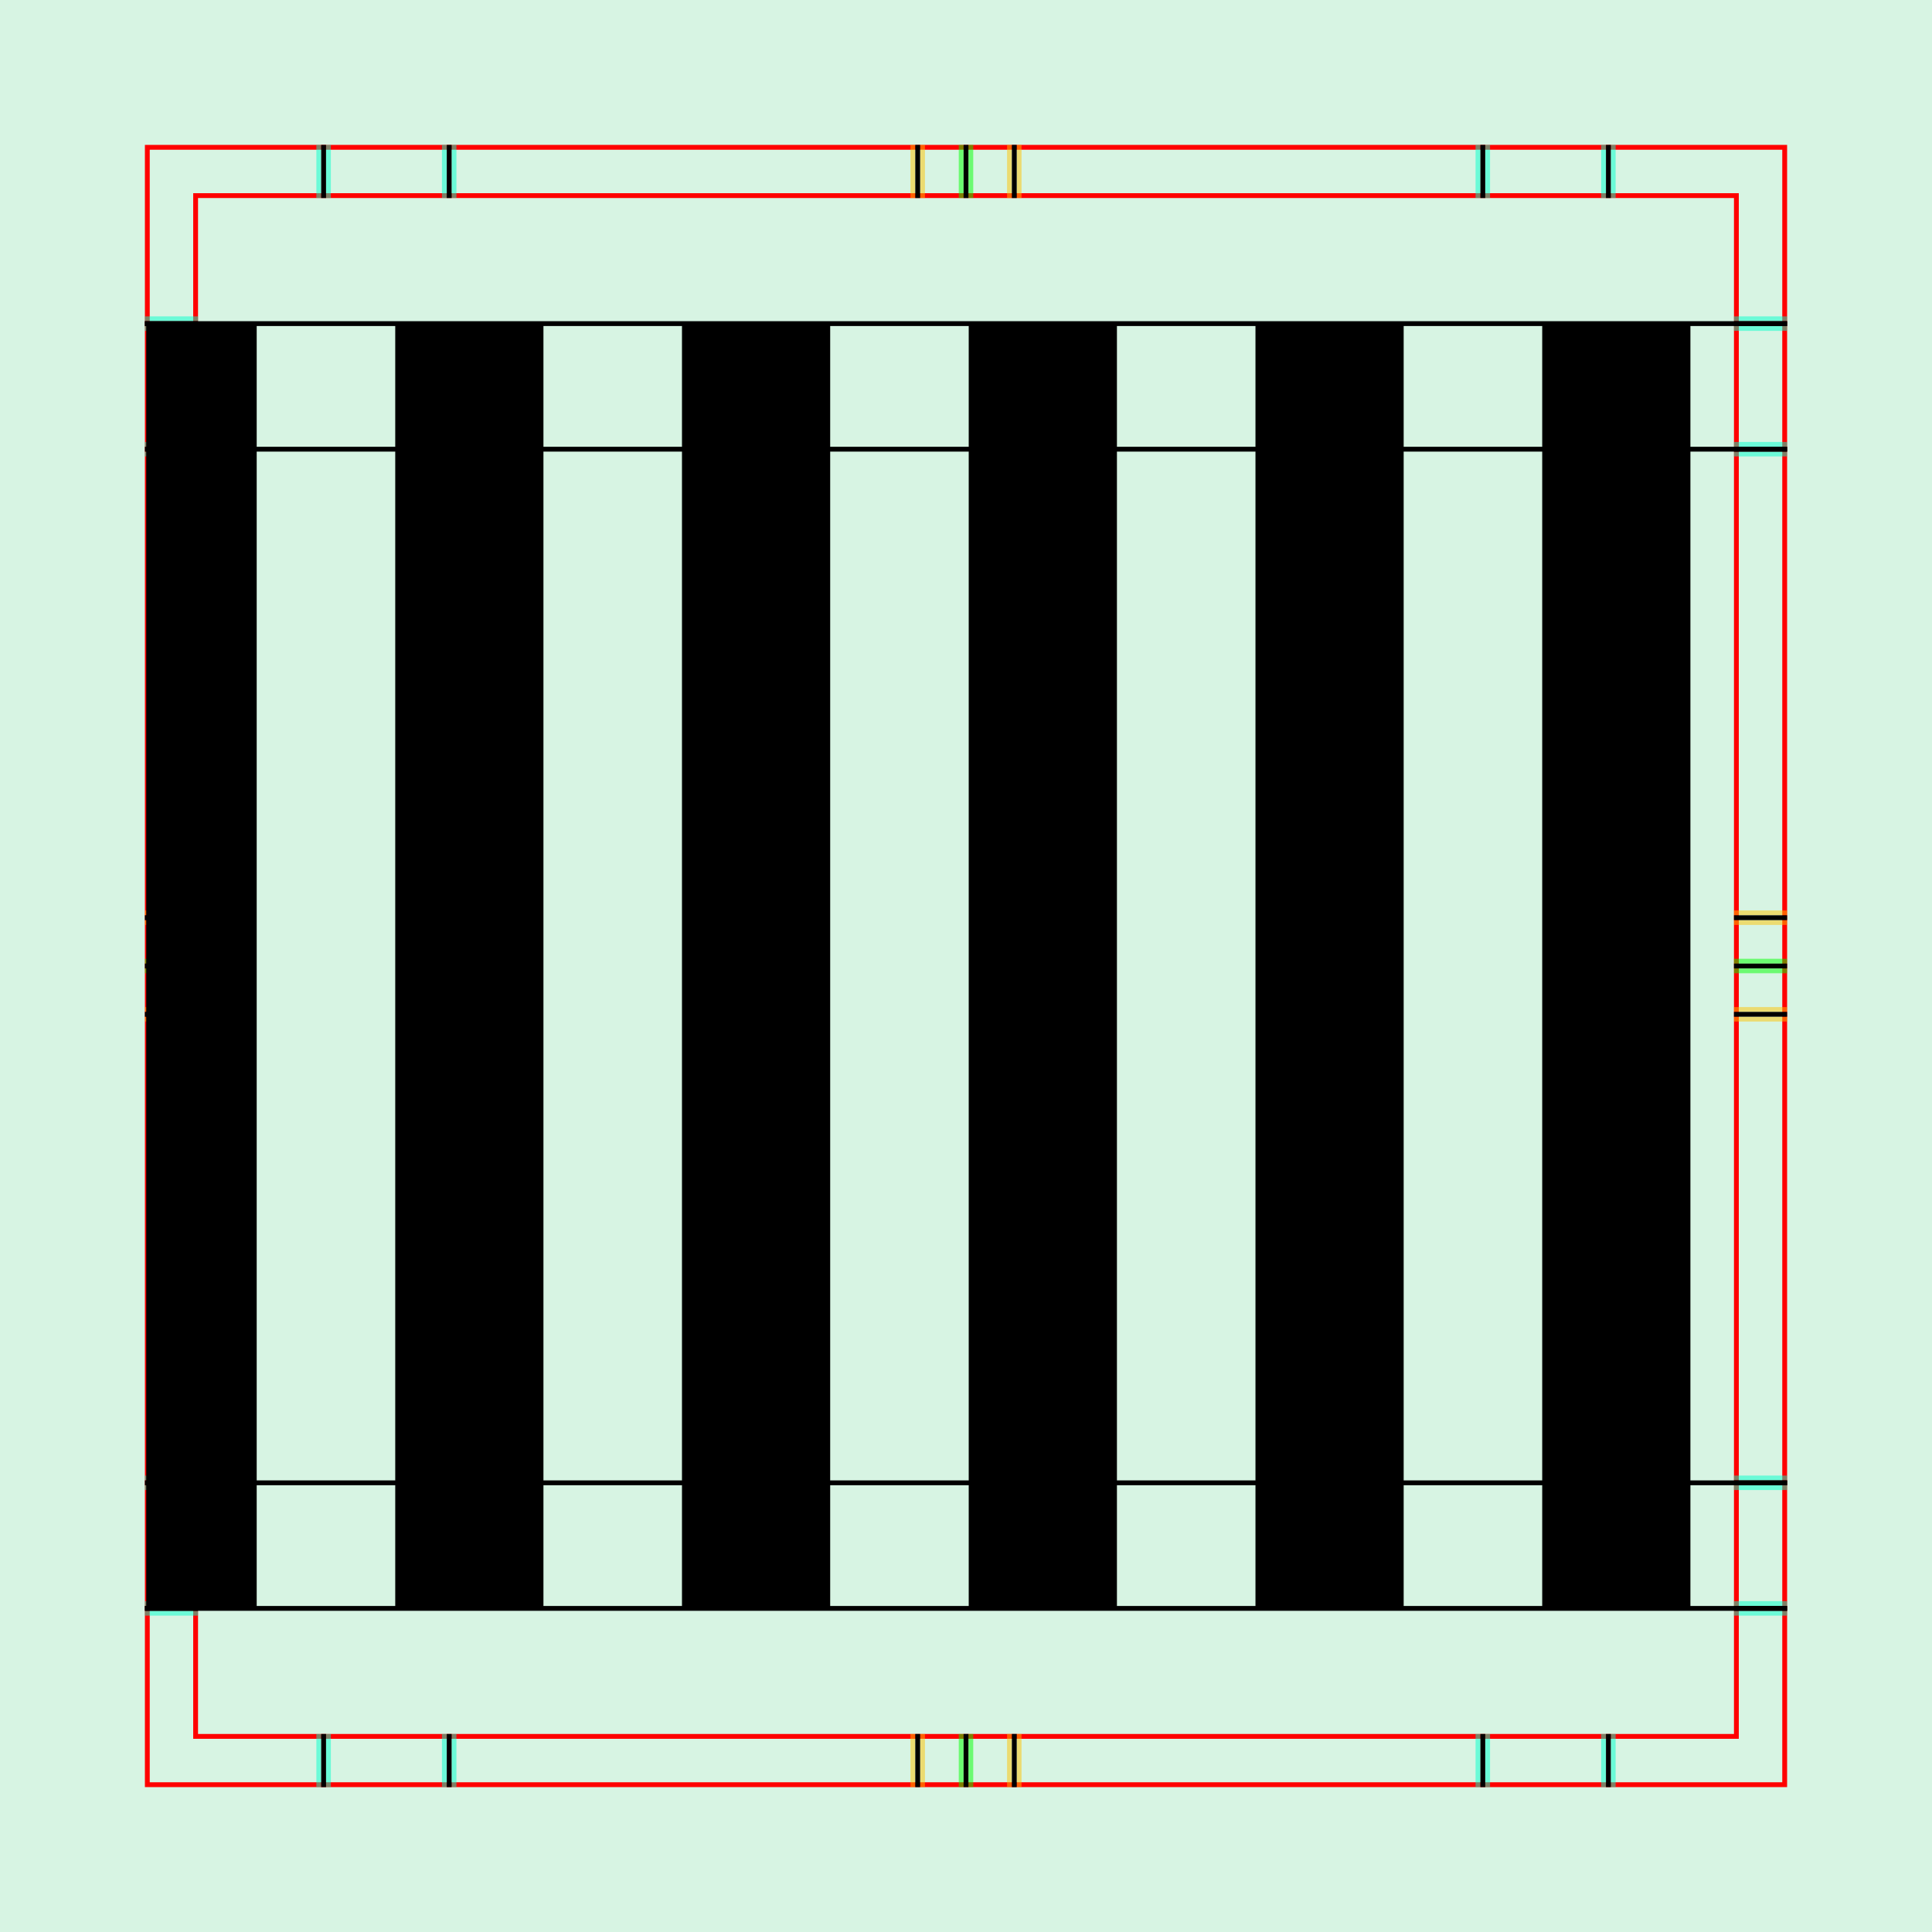
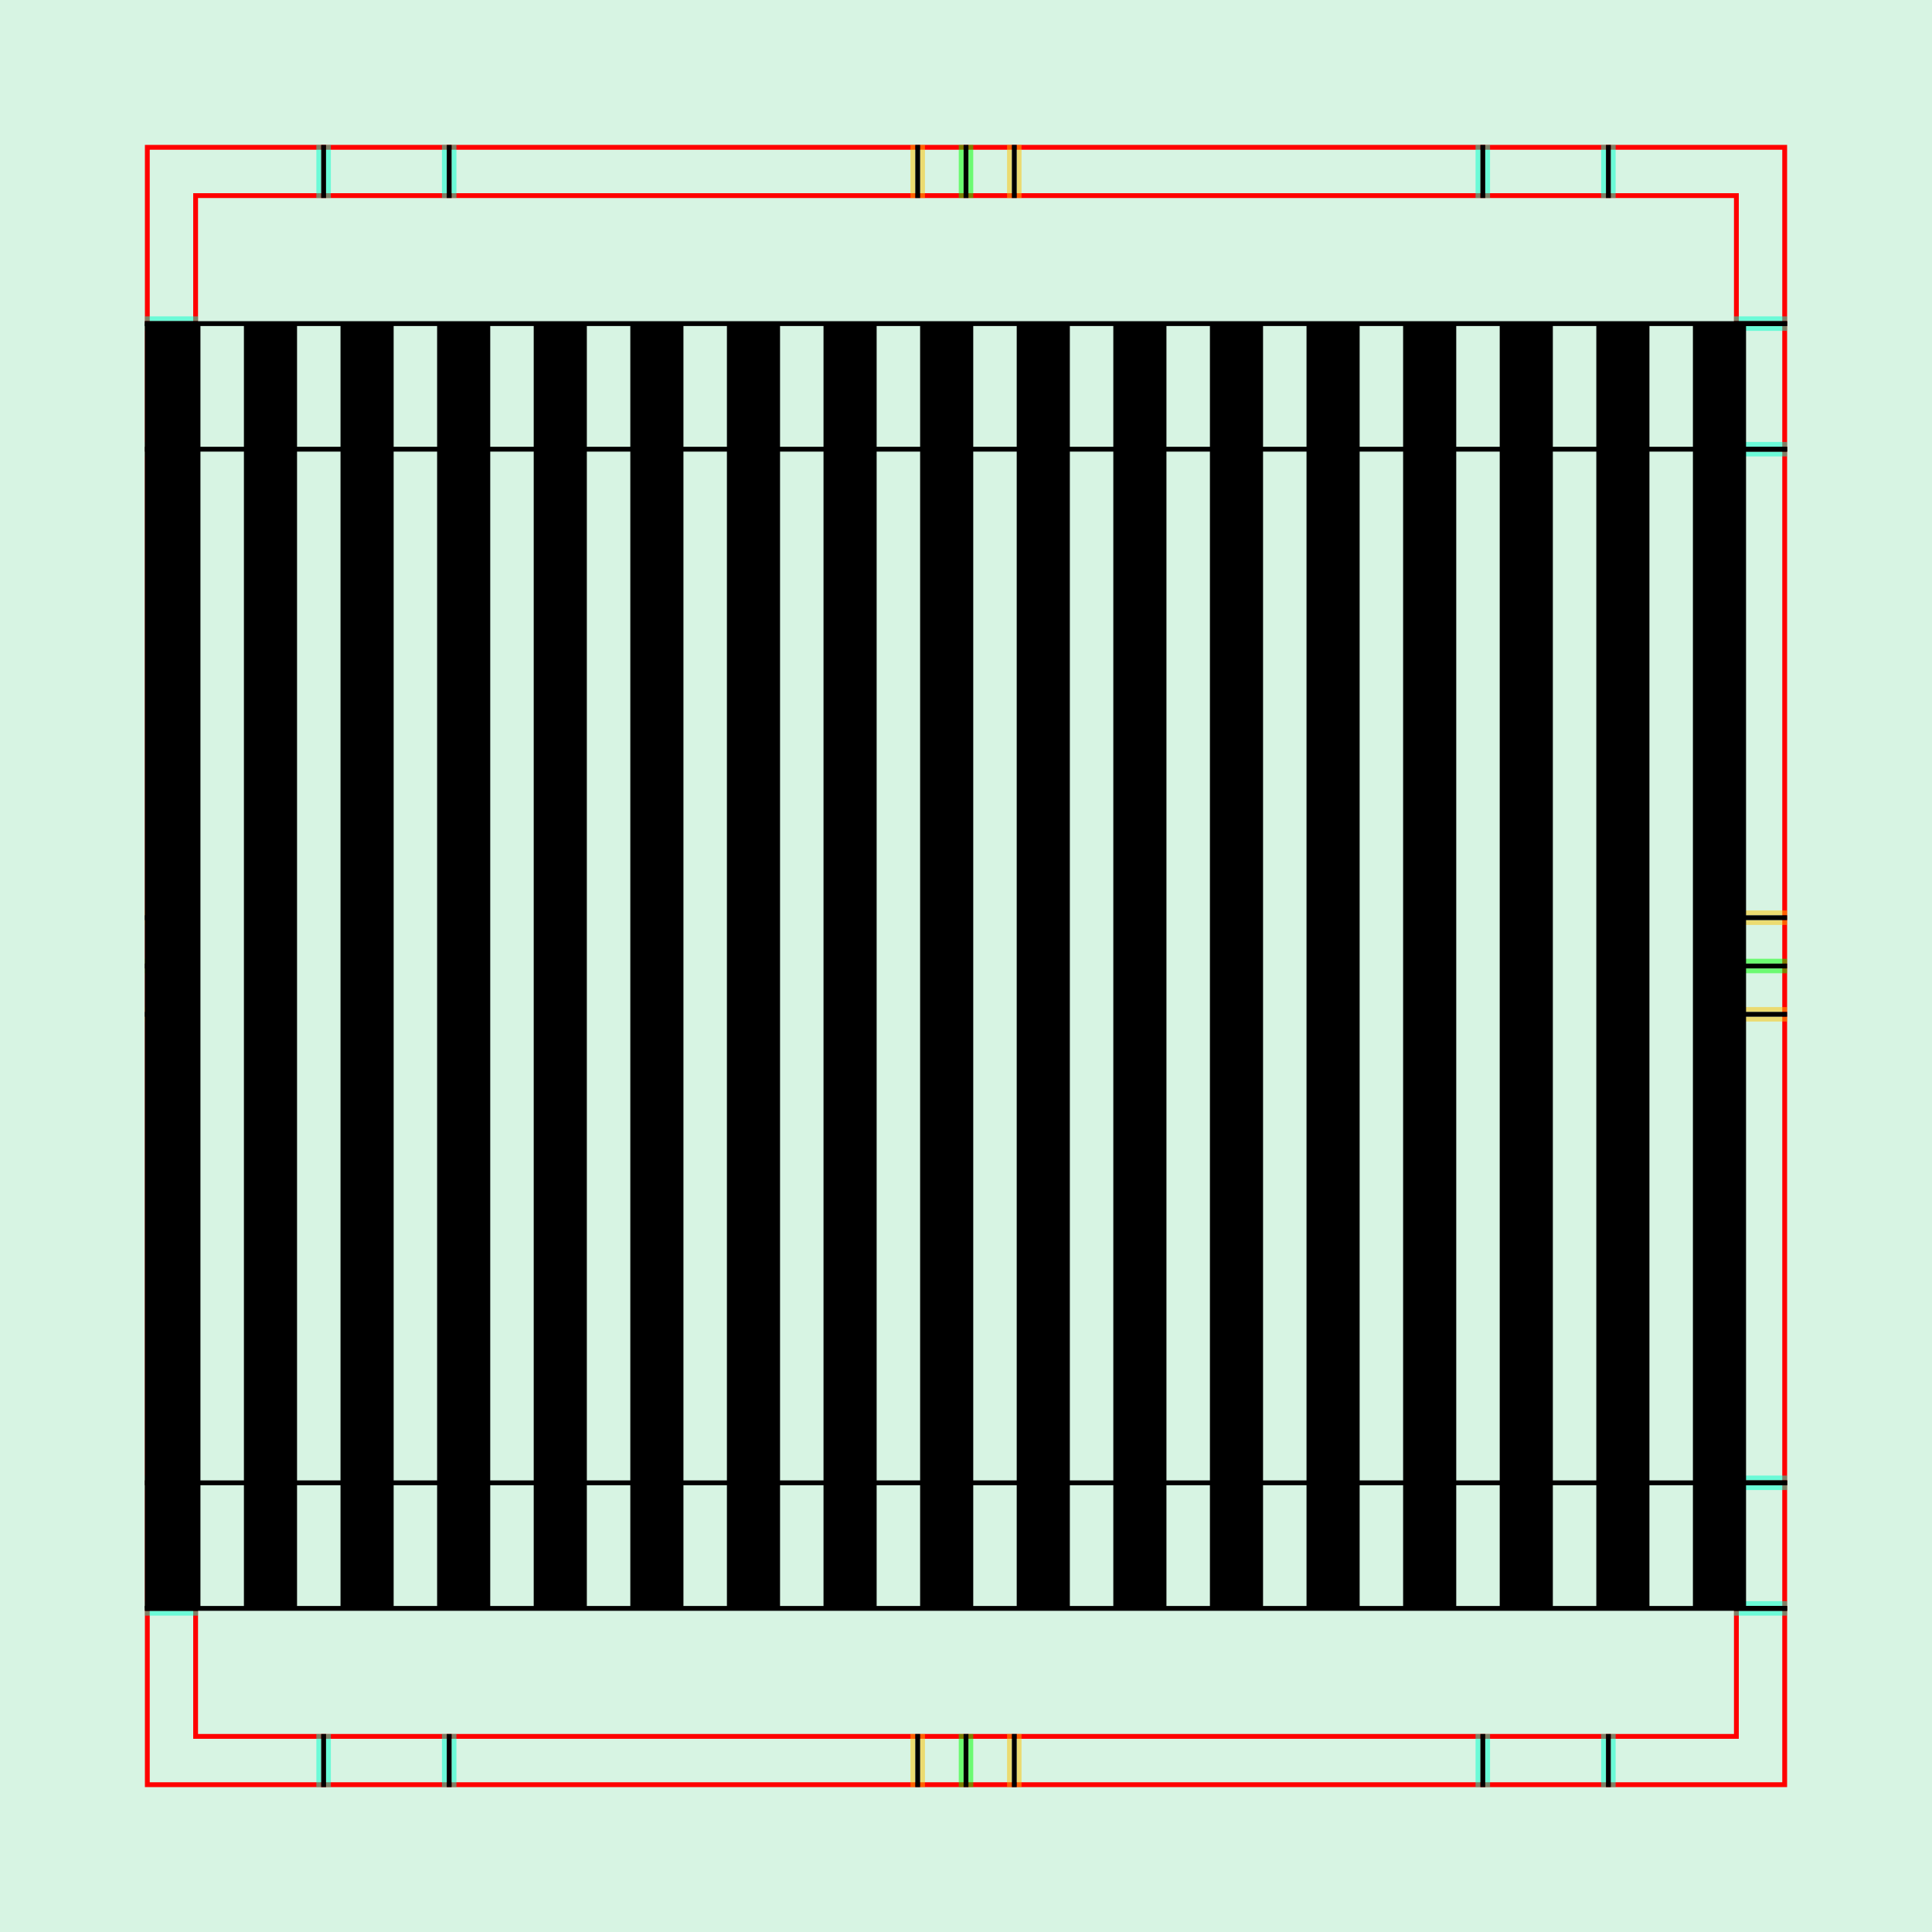
<svg xmlns="http://www.w3.org/2000/svg" style="display:inline" version="1.1" id="svg2902" height="400" width="400">
  <defs id="defs2904" />
  <g id="bg">
    <path style="fill:#d7f4e3" d="M 400,0 400,400 0,400 0,0 z" id="bgrect" />
  </g>
  <g id="XX_referenz" style="display:inline">
    <path id="innerframe" style="fill:none;stroke:#ff0000;stroke-width:1" d="m 40.5,40.5 319,0 0,319 -319,0 0,-319 z" />
    <path id="outerframe" style="fill:none;stroke:#ff0000;stroke-width:1" d="m 30.5,30.5 339,0 0,339 -339,0 0,-339 z" />
    <path style="opacity:0.5;fill:none;stroke:#ffc200;stroke-width:1px;stroke-linecap:square" d="m 189,30.5 0,10" id="ref-S-top-1" />
    <path style="opacity:0.5;fill:none;stroke:#ffc200;stroke-width:1px;stroke-linecap:square" d="m 191,30.5 0,10" id="ref-S-top-2" />
    <path style="opacity:0.5;fill:none;stroke:#ffc200;stroke-width:1px;stroke-linecap:square" d="m 209,30.5 0,10" id="ref-S-top-3" />
    <path style="opacity:0.5;fill:none;stroke:#ffc200;stroke-width:1px;stroke-linecap:square" d="m 211,30.5 0,10" id="ref-S-top-4" />
    <path style="opacity:0.5;fill:none;stroke:#00ff00;stroke-width:1px;stroke-linecap:square" d="m 199,30.5 0,10" id="ref-I-top-1" />
    <path style="opacity:0.5;fill:none;stroke:#00ff00;stroke-width:1px;stroke-linecap:square" d="m 201,30.5 0,10" id="ref-I-top-2" />
    <path style="opacity:0.5;fill:none;stroke:#00ffcc;stroke-width:1px;stroke-linecap:square" d="m 66,30.5 0,10" id="ref-C-top-1" />
    <path style="opacity:0.5;fill:none;stroke:#00ffcc;stroke-width:1px;stroke-linecap:square" d="m 68,30.5 0,10" id="ref-C-top-2" />
    <path style="opacity:0.5;fill:none;stroke:#00ffcc;stroke-width:1px;stroke-linecap:square" d="m 92,30.5 0,10" id="ref-C-top-3" />
    <path style="opacity:0.5;fill:none;stroke:#00ffcc;stroke-width:1px;stroke-linecap:square" d="m 94,30.5 0,10" id="ref-C-top-4" />
    <path style="opacity:0.5;fill:none;stroke:#00ffcc;stroke-width:1px;stroke-linecap:square" d="m 306,30.5 0,10" id="ref-C-top-5" />
    <path style="opacity:0.5;fill:none;stroke:#00ffcc;stroke-width:1px;stroke-linecap:square" d="m 308,30.5 0,10" id="ref-C-top-6" />
    <path style="opacity:0.5;fill:none;stroke:#00ffcc;stroke-width:1px;stroke-linecap:square" d="m 332,30.5 0,10" id="ref-C-top-7" />
    <path style="opacity:0.5;fill:none;stroke:#00ffcc;stroke-width:1px;stroke-linecap:square" d="m 334,30.5 0,10" id="ref-C-top-8" />
    <path style="opacity:0.5;fill:none;stroke:#ffc200;stroke-width:1px;stroke-linecap:square" d="m 369.5,189 -10,0" id="ref-S-right-1" />
    <path style="opacity:0.5;fill:none;stroke:#ffc200;stroke-width:1px;stroke-linecap:square" d="m 369.5,191 -10,0" id="ref-S-right-2" />
    <path style="opacity:0.5;fill:none;stroke:#ffc200;stroke-width:1px;stroke-linecap:square" d="m 369.5,209 -10,0" id="ref-S-right-3" />
    <path style="opacity:0.5;fill:none;stroke:#ffc200;stroke-width:1px;stroke-linecap:square" d="m 369.5,211 -10,0" id="ref-S-right-4" />
    <path style="opacity:0.5;fill:none;stroke:#00ff00;stroke-width:1px;stroke-linecap:square" d="m 369.5,199 -10,0" id="ref-I-right-1" />
    <path style="opacity:0.5;fill:none;stroke:#00ff00;stroke-width:1px;stroke-linecap:square" d="m 369.5,201 -10,0" id="ref-I-right-2" />
    <path style="opacity:0.5;fill:none;stroke:#00ffcc;stroke-width:1px;stroke-linecap:square" d="m 369.5,66 -10,0" id="ref-C-right-1" />
    <path style="opacity:0.5;fill:none;stroke:#00ffcc;stroke-width:1px;stroke-linecap:square" d="m 369.5,68 -10,0" id="ref-C-right-2" />
    <path style="opacity:0.5;fill:none;stroke:#00ffcc;stroke-width:1px;stroke-linecap:square" d="m 369.5,92 -10,0" id="ref-C-right-3" />
    <path style="opacity:0.5;fill:none;stroke:#00ffcc;stroke-width:1px;stroke-linecap:square" d="m 369.5,94 -10,0" id="ref-C-right-4" />
    <path style="opacity:0.5;fill:none;stroke:#00ffcc;stroke-width:1px;stroke-linecap:square" d="m 369.5,306 -10,0" id="ref-C-right-5" />
    <path style="opacity:0.5;fill:none;stroke:#00ffcc;stroke-width:1px;stroke-linecap:square" d="m 369.5,308 -10,0" id="ref-C-right-6" />
    <path style="opacity:0.5;fill:none;stroke:#00ffcc;stroke-width:1px;stroke-linecap:square" d="m 369.5,332 -10,0" id="ref-C-right-7" />
    <path style="opacity:0.5;fill:none;stroke:#00ffcc;stroke-width:1px;stroke-linecap:square" d="m 369.5,334 -10,0" id="ref-C-right-8" />
    <path style="opacity:0.5;fill:none;stroke:#ffc200;stroke-width:1px;stroke-linecap:square" d="m 189,369.5 0,-10" id="ref-S-bottom-1" />
    <path style="opacity:0.5;fill:none;stroke:#ffc200;stroke-width:1px;stroke-linecap:square" d="m 191,369.5 0,-10" id="ref-S-bottom-2" />
    <path style="opacity:0.5;fill:none;stroke:#ffc200;stroke-width:1px;stroke-linecap:square" d="m 209,369.5 0,-10" id="ref-S-bottom-3" />
    <path style="opacity:0.5;fill:none;stroke:#ffc200;stroke-width:1px;stroke-linecap:square" d="m 211,369.5 0,-10" id="ref-S-bottom-4" />
    <path style="opacity:0.5;fill:none;stroke:#00ff00;stroke-width:1px;stroke-linecap:square" d="m 199,369.5 0,-10" id="ref-I-bottom-1" />
    <path style="opacity:0.5;fill:none;stroke:#00ff00;stroke-width:1px;stroke-linecap:square" d="m 201,369.5 0,-10" id="ref-I-bottom-2" />
    <path style="opacity:0.5;fill:none;stroke:#00ffcc;stroke-width:1px;stroke-linecap:square" d="m 66,369.5 0,-10" id="ref-C-bottom-1" />
    <path style="opacity:0.5;fill:none;stroke:#00ffcc;stroke-width:1px;stroke-linecap:square" d="m 68,369.5 0,-10" id="ref-C-bottom-2" />
    <path style="opacity:0.5;fill:none;stroke:#00ffcc;stroke-width:1px;stroke-linecap:square" d="m 92,369.5 0,-10" id="ref-C-bottom-3" />
    <path style="opacity:0.5;fill:none;stroke:#00ffcc;stroke-width:1px;stroke-linecap:square" d="m 94,369.5 0,-10" id="ref-C-bottom-4" />
    <path style="opacity:0.5;fill:none;stroke:#00ffcc;stroke-width:1px;stroke-linecap:square" d="m 306,369.5 0,-10" id="ref-C-bottom-5" />
    <path style="opacity:0.5;fill:none;stroke:#00ffcc;stroke-width:1px;stroke-linecap:square" d="m 308,369.5 0,-10" id="ref-C-bottom-6" />
    <path style="opacity:0.5;fill:none;stroke:#00ffcc;stroke-width:1px;stroke-linecap:square" d="m 332,369.5 0,-10" id="ref-C-bottom-7" />
    <path style="opacity:0.5;fill:none;stroke:#00ffcc;stroke-width:1px;stroke-linecap:square" d="m 334,369.5 0,-10" id="ref-C-bottom-8" />
    <path style="opacity:0.5;fill:none;stroke:#ffc200;stroke-width:1px;stroke-linecap:square" d="m 30.5,189 10,0" id="ref-S-left-1" />
    <path style="opacity:0.5;fill:none;stroke:#ffc200;stroke-width:1px;stroke-linecap:square" d="m 30.5,191 10,0" id="ref-S-left-2" />
    <path style="opacity:0.5;fill:none;stroke:#ffc200;stroke-width:1px;stroke-linecap:square" d="m 30.5,209 10,0" id="ref-S-left-3" />
    <path style="opacity:0.5;fill:none;stroke:#ffc200;stroke-width:1px;stroke-linecap:square" d="m 30.5,211 10,0" id="ref-S-left-4" />
    <path style="opacity:0.5;fill:none;stroke:#00ff00;stroke-width:1px;stroke-linecap:square" d="m 40.5,199 -10,0" id="ref-I-left-1" />
    <path style="opacity:0.5;fill:none;stroke:#00ff00;stroke-width:1px;stroke-linecap:square" d="m 40.5,201 -10,0" id="ref-I-left-2" />
    <path style="opacity:0.5;fill:none;stroke:#00ffcc;stroke-width:1px;stroke-linecap:square" d="m 30.5,66 10,0" id="ref-C-left-1" />
    <path style="opacity:0.5;fill:none;stroke:#00ffcc;stroke-width:1px;stroke-linecap:square" d="m 30.5,68 10,0" id="ref-C-left-2" />
    <path style="opacity:0.5;fill:none;stroke:#00ffcc;stroke-width:1px;stroke-linecap:square" d="m 30.5,92 10,0" id="ref-C-left-3" />
    <path style="opacity:0.5;fill:none;stroke:#00ffcc;stroke-width:1px;stroke-linecap:square" d="m 30.5,94 10,0" id="ref-C-left-4" />
    <path style="opacity:0.5;fill:none;stroke:#00ffcc;stroke-width:1px;stroke-linecap:square" d="m 30.5,306 10,0" id="ref-C-left-5" />
    <path style="opacity:0.5;fill:none;stroke:#00ffcc;stroke-width:1px;stroke-linecap:square" d="m 30.5,308 10,0" id="ref-C-left-6" />
    <path style="opacity:0.5;fill:none;stroke:#00ffcc;stroke-width:1px;stroke-linecap:square" d="m 30.5,332 10,0" id="ref-C-left-7" />
    <path style="opacity:0.5;fill:none;stroke:#00ffcc;stroke-width:1px;stroke-linecap:square" d="m 30.5,334 10,0" id="ref-C-left-8" />
    <path style="fill:none;stroke:#000000;stroke-width:1px;stroke-linecap:butt" d="m 190,30 0,11" id="S-top-1" />
    <path style="fill:none;stroke:#000000;stroke-width:1px;stroke-linecap:butt" d="m 210,30 0,11" id="S-top-2" />
    <path style="fill:none;stroke:#000000;stroke-width:1px;stroke-linecap:butt" d="m 370,190 -11,0" id="S-right-1" />
    <path style="fill:none;stroke:#000000;stroke-width:1px;stroke-linecap:butt" d="m 370,210 -11,0" id="S-right-2" />
    <path style="fill:none;stroke:#000000;stroke-width:1px;stroke-linecap:butt" d="m 190,370 0,-11" id="S-bottom-1" />
    <path style="fill:none;stroke:#000000;stroke-width:1px;stroke-linecap:butt" d="m 210,370 0,-11" id="S-bottom-2" />
    <path style="fill:none;stroke:#000000;stroke-width:1px;stroke-linecap:butt" d="m 30,190 11,0" id="S-left-1" />
    <path style="fill:none;stroke:#000000;stroke-width:1px;stroke-linecap:butt" d="m 30,210 11,0" id="S-left-2" />
    <path style="fill:none;stroke:#000000;stroke-width:1px;stroke-linecap:butt" d="m 200,30 0,11" id="I-top-1" />
    <path style="fill:none;stroke:#000000;stroke-width:1px;stroke-linecap:butt" d="m 370,200 -11,0" id="I-right-1" />
    <path style="fill:none;stroke:#000000;stroke-width:1px;stroke-linecap:butt" d="m 200,370 0,-11" id="I-bottom-1" />
    <path style="fill:none;stroke:#000000;stroke-width:1px;stroke-linecap:butt" d="m 41,200 -11,0" id="I-left-1" />
    <path style="fill:none;stroke:#000000;stroke-width:1px;stroke-linecap:butt" d="m 67,30 0,11" id="C-top-1" />
    <path style="fill:none;stroke:#000000;stroke-width:1px;stroke-linecap:butt" d="m 93,30 0,11" id="C-top-2" />
    <path style="fill:none;stroke:#000000;stroke-width:1px;stroke-linecap:butt" d="m 307,30 0,11" id="C-top-3" />
    <path style="fill:none;stroke:#000000;stroke-width:1px;stroke-linecap:butt" d="m 333,30 0,11" id="C-top-4" />
    <path style="fill:none;stroke:#000000;stroke-width:1px;stroke-linecap:butt" d="m 370,67 -11,0" id="C-right-1" />
    <path style="fill:none;stroke:#000000;stroke-width:1px;stroke-linecap:butt" d="m 370,93 -11,0" id="C-right-2" />
    <path style="fill:none;stroke:#000000;stroke-width:1px;stroke-linecap:butt" d="m 370,307 -11,0" id="C-right-3" />
    <path style="fill:none;stroke:#000000;stroke-width:1px;stroke-linecap:butt" d="m 370,333 -11,0" id="C-right-4" />
    <path style="fill:none;stroke:#000000;stroke-width:1px;stroke-linecap:butt" d="m 67,370 0,-11" id="C-bottom-1" />
    <path style="fill:none;stroke:#000000;stroke-width:1px;stroke-linecap:butt" d="m 93,370 0,-11" id="C-bottom-2" />
    <path style="fill:none;stroke:#000000;stroke-width:1px;stroke-linecap:butt" d="m 307,370 0,-11" id="C-bottom-3" />
    <path style="fill:none;stroke:#000000;stroke-width:1px;stroke-linecap:butt" d="m 333,370 0,-11" id="C-bottom-4" />
    <path style="fill:none;stroke:#000000;stroke-width:1px;stroke-linecap:butt" d="m 30,67 11,0" id="C-left-1" />
    <path style="fill:none;stroke:#000000;stroke-width:1px;stroke-linecap:butt" d="m 30,93 11,0" id="C-left-2" />
    <path style="fill:none;stroke:#000000;stroke-width:1px;stroke-linecap:butt" d="m 30,307 11,0" id="C-left-3" />
    <path style="fill:none;stroke:#000000;stroke-width:1px;stroke-linecap:butt" d="m 30,333 11,0" id="C-left-4" />
  </g>
-   <g id="layer3" style="display:none">
-     <path style="fill:#ffff00;stroke:none;display:inline" d="M 61,333 61,67 51,67 51,333 z" id="path3169" />
-     <path style="fill:#ffff00;stroke:none;display:inline" d="m 101,333 0,-266 -10,0 0,266 z" id="path3173" />
-     <path style="fill:#ffff00;stroke:none;display:inline" d="m 141,333 0,-266 -10,0 0,266 z" id="path3177" />
-     <path style="fill:#ffff00;stroke:none;display:inline" d="m 181,333 0,-266 -10,0 0,266 z" id="path3181" />
-     <path style="fill:#ffff00;stroke:none;display:inline" d="m 221,333 0,-266 -10,0 0,266 z" id="path3185" />
-     <path style="fill:#ffff00;stroke:none;display:inline" d="m 261,333 0,-266 -10,0 0,266 z" id="path3189" />
-     <path style="fill:#ffff00;stroke:none;display:inline" d="m 301,333 0,-266 -10,0 0,266 z" id="path3193" />
-     <path style="fill:#ffff00;stroke:none;display:inline" d="m 341,333 0,-266 -10,0 0,266 z" id="path3197" />
+   <g id="layer3" style="display:inline">
+     <path style="fill:#000000;stroke:none;display:inline" d="M 61,333 61,67 51,67 51,333 z" id="path3169" />
+     <path style="fill:#000000;stroke:none;display:inline" d="m 101,333 0,-266 -10,0 0,266 z" id="path3173" />
+     <path style="fill:#000000;stroke:none;display:inline" d="m 141,333 0,-266 -10,0 0,266 z" id="path3177" />
+     <path style="fill:#000000;stroke:none;display:inline" d="m 181,333 0,-266 -10,0 0,266 z" id="path3181" />
+     <path style="fill:#000000;stroke:none;display:inline" d="m 221,333 0,-266 -10,0 0,266 z" id="path3185" />
+     <path style="fill:#000000;stroke:none;display:inline" d="m 261,333 0,-266 -10,0 0,266 z" id="path3189" />
+     <path style="fill:#000000;stroke:none;display:inline" d="m 301,333 0,-266 -10,0 0,266 z" id="path3193" />
+     <path style="fill:#000000;stroke:none;display:inline" d="m 341,333 0,-266 -10,0 0,266 z" id="path3197" />
    <path style="fill:none;stroke:#000000;display:inline" d="m 51,67 0,266 m 10,0 0,-266" id="path3169-9" />
    <path style="fill:none;stroke:#000000;display:inline" d="m 91,67 0,266 m 10,0 0,-266" id="path3173-6" />
    <path style="fill:none;stroke:#000000;display:inline" d="m 131,67 0,266 m 10,0 0,-266" id="path3177-6" />
    <path style="fill:none;stroke:#000000;display:inline" d="m 171,67 0,266 m 10,0 0,-266" id="path3181-6" />
    <path style="fill:none;stroke:#000000;display:inline" d="m 211,67 0,266 m 10,0 0,-266" id="path3185-8" />
    <path style="fill:none;stroke:#000000;display:inline" d="m 251,67 0,266 m 10,0 0,-266" id="path3189-9" />
    <path style="fill:none;stroke:#000000;display:inline" d="m 291,67 0,266 m 10,0 0,-266" id="path3193-0" />
    <path style="fill:none;stroke:#000000;display:inline" d="m 331,67 0,266 m 10,0 0,-266" id="path3197-3" />
  </g>
  <g id="g3385" style="display:none">
    <path id="path3387" d="m 71.902,333 0,-266 -14.026,0 0,266 z" style="fill:#000000;stroke:none;display:inline" />
    <path id="path3389" d="m 128.006,333 0,-266 -14.026,0 0,266 z" style="fill:#000000;stroke:none;display:inline" />
    <path id="path3391" d="m 184.11,333 0,-266 -14.026,0 0,266 z" style="fill:#000000;stroke:none;display:inline" />
    <path id="path3393" d="m 240.214,333 0,-266 -14.026,0 0,266 z" style="fill:#000000;stroke:none;display:inline" />
    <path id="path3395" d="m 296.317,333 0,-266 -14.026,0 0,266 z" style="fill:#000000;stroke:none;display:inline" />
    <path id="path3397" d="m 352.421,333 0,-266 -14.026,0 0,266 z" style="fill:#000000;stroke:none;display:inline" />
    <path id="path3403" d="m 57.877,67 0,266 m 14.026,0 0,-266" style="fill:none;stroke:#000000;stroke-width:1;display:inline" />
    <path id="path3405" d="m 113.98,67 0,266 m 14.026,0 0,-266" style="fill:none;stroke:#000000;stroke-width:1;display:inline" />
    <path id="path3407" d="m 170.084,67 0,266 m 14.026,0 0,-266" style="fill:none;stroke:#000000;stroke-width:1;display:inline" />
    <path id="path3409" d="m 226.188,67 0,266 m 14.026,0 0,-266" style="fill:none;stroke:#000000;stroke-width:1;display:inline" />
    <path id="path3411" d="m 282.292,67 0,266 m 14.026,0 0,-266" style="fill:none;stroke:#000000;stroke-width:1;display:inline" />
    <path id="path3413" d="m 338.395,67 0,266 m 14.026,0 0,-266" style="fill:none;stroke:#000000;stroke-width:1;display:inline" />
  </g>
-   <g id="g3457" style="display:inline">
+   <g id="g3457" style="display:none">
    <path style="fill:#000000;stroke:none;display:inline" d="m 112.013,333 0,-266 -29.683,0 0,266 z" id="path3459" />
    <path style="fill:#000000;stroke:none;display:inline" d="m 230.747,333 0,-266 -29.683,0 0,266 z" id="path3461" />
    <path style="fill:#000000;stroke:none;display:inline" d="m 349.481,333 0,-266 -29.683,0 0,266 z" id="path3463" />
    <path style="fill:none;stroke:#000000;stroke-width:1;display:inline" d="m 82.33,67 0,266 m 29.684,0 0,-266" id="path3471" />
    <path style="fill:none;stroke:#000000;stroke-width:1;display:inline" d="m 201.064,67 0,266 m 29.684,0 0,-266" id="path3473" />
    <path style="fill:none;stroke:#000000;stroke-width:1;display:inline" d="m 319.798,67 0,266 m 29.684,0 0,-266" id="path3475" />
  </g>
  <g style="display:inline" id="g3269">
    <path id="path3271" d="M 37.5,93 370,93" style="fill:none;stroke:#000000;stroke-width:1px;stroke-linecap:butt;display:inline" />
    <path id="path3273" d="M 37.5,307 370,307" style="fill:none;stroke:#000000;stroke-width:1px;stroke-linecap:butt;display:inline" />
  </g>
-   <g id="layer2" style="display:none">
-     <path id="path3171" d="M 81,333 81,67 71,67 71,333 z" style="fill:#ffff00;stroke:none" />
-     <path id="path3175" d="m 121,333 0,-266 -10,0 0,266 z" style="fill:#ffff00;stroke:none" />
-     <path id="path3179" d="m 161,333 0,-266 -10,0 0,266 z" style="fill:#ffff00;stroke:none" />
-     <path id="path3183" d="m 201,333 0,-266 -10,0 0,266 z" style="fill:#ffff00;stroke:none" />
-     <path id="path3187" d="m 241,333 0,-266 -10,0 0,266 z" style="fill:#ffff00;stroke:none" />
-     <path id="path3191" d="m 281,333 0,-266 -10,0 0,266 z" style="fill:#ffff00;stroke:none" />
-     <path id="path3195" d="m 321,333 0,-266 -10,0 0,266 z" style="fill:#ffff00;stroke:none" />
-     <path id="path3199" d="m 361,333 0,-266 -10,0 0,266 z" style="fill:#ffff00;stroke:none" />
+   <g id="layer2" style="display:inline">
+     <path id="path3171" d="M 81,333 81,67 71,67 71,333 z" style="fill:#000000;stroke:none" />
+     <path id="path3175" d="m 121,333 0,-266 -10,0 0,266 z" style="fill:#000000;stroke:none" />
+     <path id="path3179" d="m 161,333 0,-266 -10,0 0,266 z" style="fill:#000000;stroke:none" />
+     <path id="path3183" d="m 201,333 0,-266 -10,0 0,266 z" style="fill:#000000;stroke:none" />
+     <path id="path3187" d="m 241,333 0,-266 -10,0 0,266 z" style="fill:#000000;stroke:none" />
+     <path id="path3191" d="m 281,333 0,-266 -10,0 0,266 z" style="fill:#000000;stroke:none" />
+     <path id="path3195" d="m 321,333 0,-266 -10,0 0,266 z" style="fill:#000000;stroke:none" />
+     <path id="path3199" d="m 361,333 0,-266 -10,0 0,266 z" style="fill:#000000;stroke:none" />
    <path id="path3171-3" d="m 71,67 0,266 m 10,0 0,-266" style="fill:none;stroke:#000000;display:inline" />
    <path id="path3175-0" d="m 111,67 0,266 m 10,0 0,-266" style="fill:none;stroke:#000000;display:inline" />
    <path id="path3179-2" d="m 151,67 0,266 m 10,0 0,-266" style="fill:none;stroke:#000000;display:inline" />
    <path id="path3183-1" d="m 191,67 0,266 m 10,0 0,-266" style="fill:none;stroke:#000000;display:inline" />
    <path id="path3187-7" d="m 231,67 0,266 m 10,0 0,-266" style="fill:none;stroke:#000000;display:inline" />
    <path id="path3191-2" d="m 271,67 0,266 m 10,0 0,-266" style="fill:none;stroke:#000000;display:inline" />
    <path id="path3195-2" d="m 311,67 0,266 m 10,0 0,-266" style="fill:none;stroke:#000000;display:inline" />
    <path id="path3199-7" d="m 351,67 0,266 m 10,0 0,-266" style="fill:none;stroke:#000000;display:inline" />
-     <path id="path3143" d="M 41,333 41,67 30,67 30,333 z" style="fill:#ffff00;stroke:none;display:inline" />
+     <path id="path3143" d="M 41,333 41,67 30,67 30,333 z" style="fill:#000000;stroke:none;display:inline" />
    <path id="path3143-0" d="M 41,333 41,67" style="fill:none;stroke:#000000;display:inline" />
  </g>
  <g style="display:none" id="g3423">
    <path style="fill:#000000;stroke:none" d="m 99.954,333 0,-266 -14.026,0 0,266 z" id="path3425" />
    <path style="fill:#000000;stroke:none" d="m 156.058,333 0,-266 -14.026,0 0,266 z" id="path3427" />
    <path style="fill:#000000;stroke:none" d="m 212.162,333 0,-266 -14.026,0 0,266 z" id="path3429" />
    <path style="fill:#000000;stroke:none" d="m 268.266,333 0,-266 -14.026,0 0,266 z" id="path3431" />
    <path style="fill:#000000;stroke:none" d="m 324.369,333 0,-266 -14.026,0 0,266 z" id="path3433" />
    <path style="fill:none;stroke:#000000;stroke-width:1;display:inline" d="m 85.928,67 0,266 m 14.026,0 0,-266" id="path3441" />
    <path style="fill:none;stroke:#000000;stroke-width:1;display:inline" d="m 142.032,67 0,266 m 14.026,0 0,-266" id="path3443" />
    <path style="fill:none;stroke:#000000;stroke-width:1;display:inline" d="m 198.136,67 0,266 m 14.026,0 0,-266" id="path3445" />
    <path style="fill:none;stroke:#000000;stroke-width:1;display:inline" d="m 254.24,67 0,266 m 14.026,0 0,-266" id="path3447" />
    <path style="fill:none;stroke:#000000;stroke-width:1;display:inline" d="m 310.343,67 0,266 m 14.026,0 0,-266" id="path3449" />
    <path style="fill:#000000;stroke:none;display:inline" d="m 43.825,333 0,-266 -14.026,0 0,266 z" id="path3419" />
    <path style="fill:none;stroke:#000000;stroke-width:1;display:inline" d="m 43.851,333 0,-266" id="path3421" />
  </g>
-   <g id="g3487" style="display:inline">
+   <g id="g3487" style="display:none">
    <path id="path3489" d="m 171.38,333 0,-266 -29.683,0 0,266 z" style="fill:#000000;stroke:none" />
    <path id="path3491" d="m 290.114,333 0,-266 -29.683,0 0,266 z" style="fill:#000000;stroke:none" />
    <path id="path3499" d="m 141.697,67 0,266 m 29.684,0 0,-266" style="fill:none;stroke:#000000;stroke-width:1;display:inline" />
    <path id="path3501" d="m 260.431,67 0,266 m 29.683,0 0,-266" style="fill:none;stroke:#000000;stroke-width:1;display:inline" />
    <path id="path3483" d="m 52.646,333 0,-266 -22.367,0 0,266 z" style="fill:#000000;stroke:none;display:inline" />
    <path id="path3485" d="m 52.646,333 0,-266" style="fill:none;stroke:#000000;stroke-width:1;display:inline" />
  </g>
  <g id="layer1" style="display:inline">
    <path style="fill:none;stroke:#000000;stroke-width:1px;stroke-linecap:butt;display:inline" d="m 30,333 340,0" id="C-left-4-2" />
    <path style="fill:none;stroke:#000000;stroke-width:1px;stroke-linecap:butt;display:inline" d="M 370,67 30,67" id="C-right-1-3" />
  </g>
</svg>
